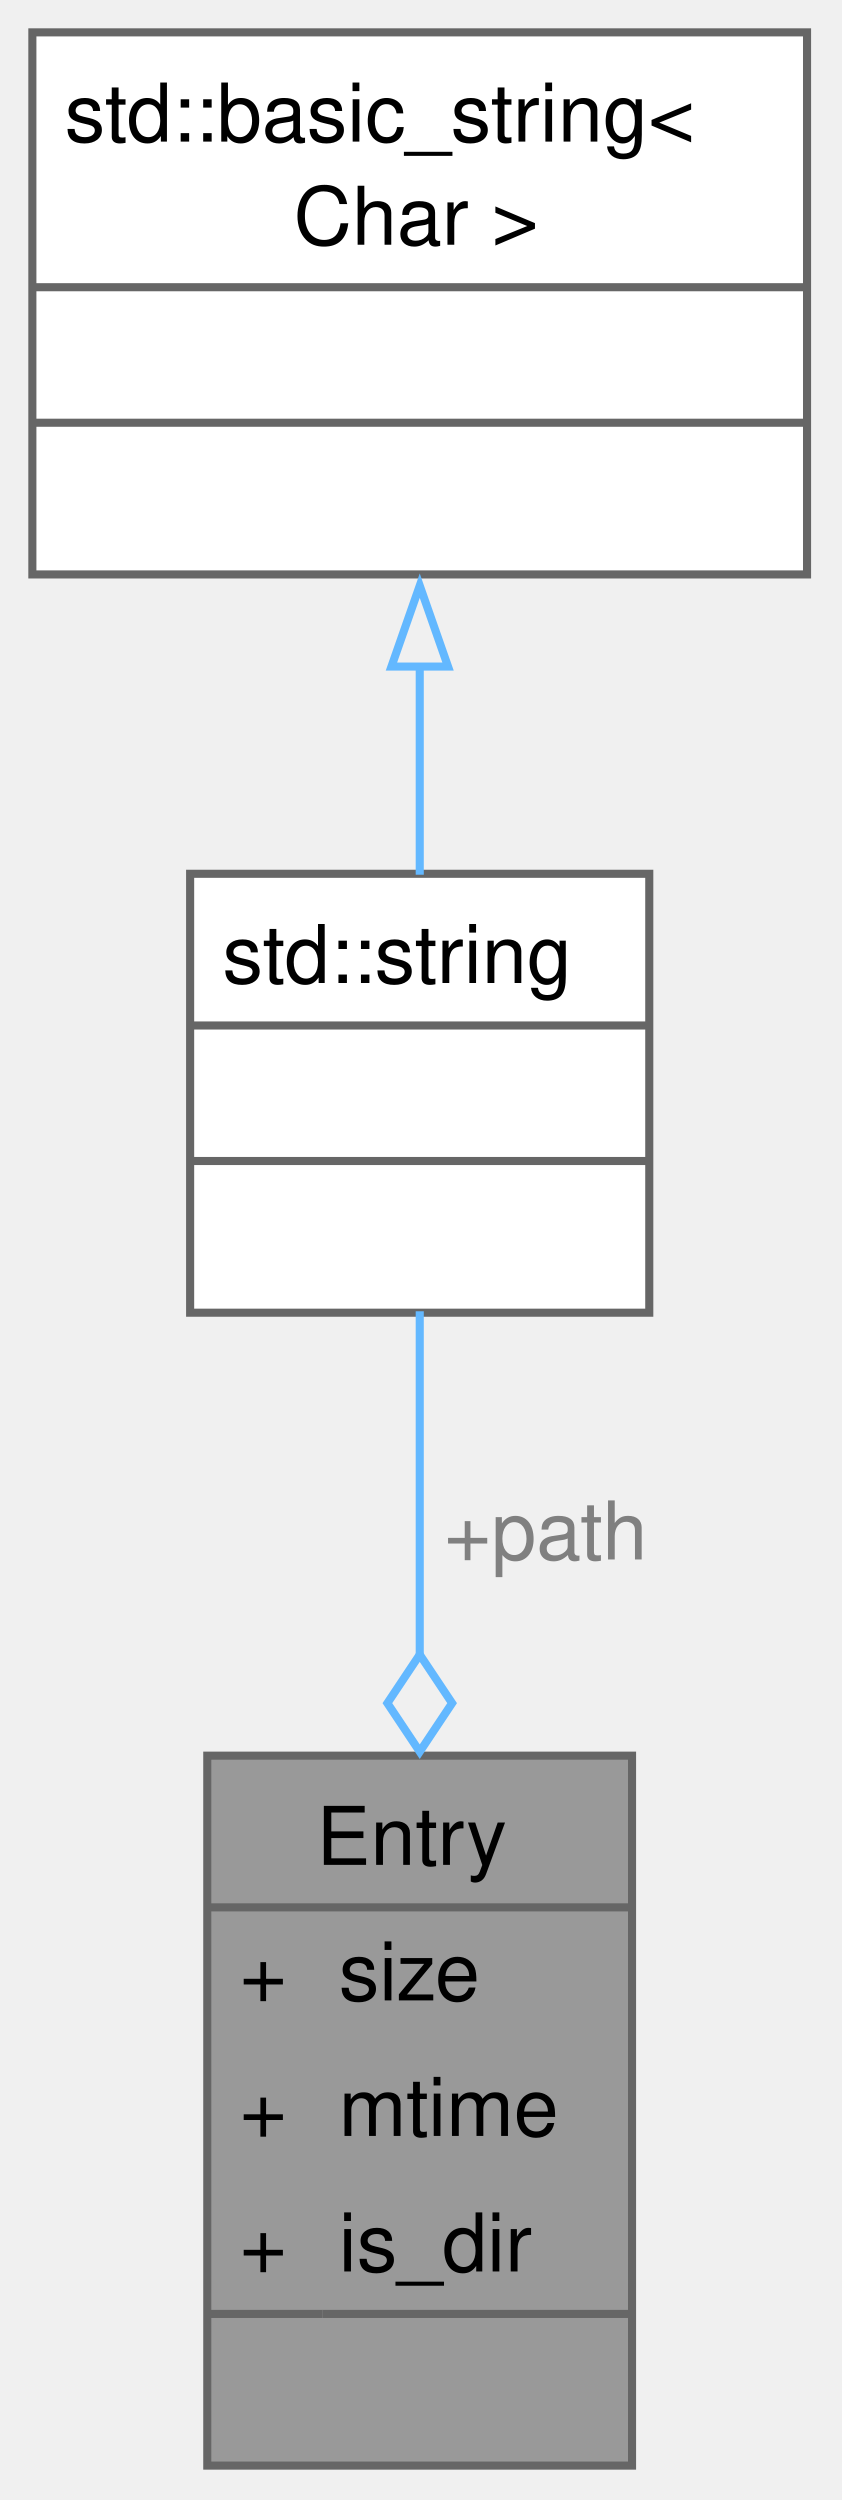
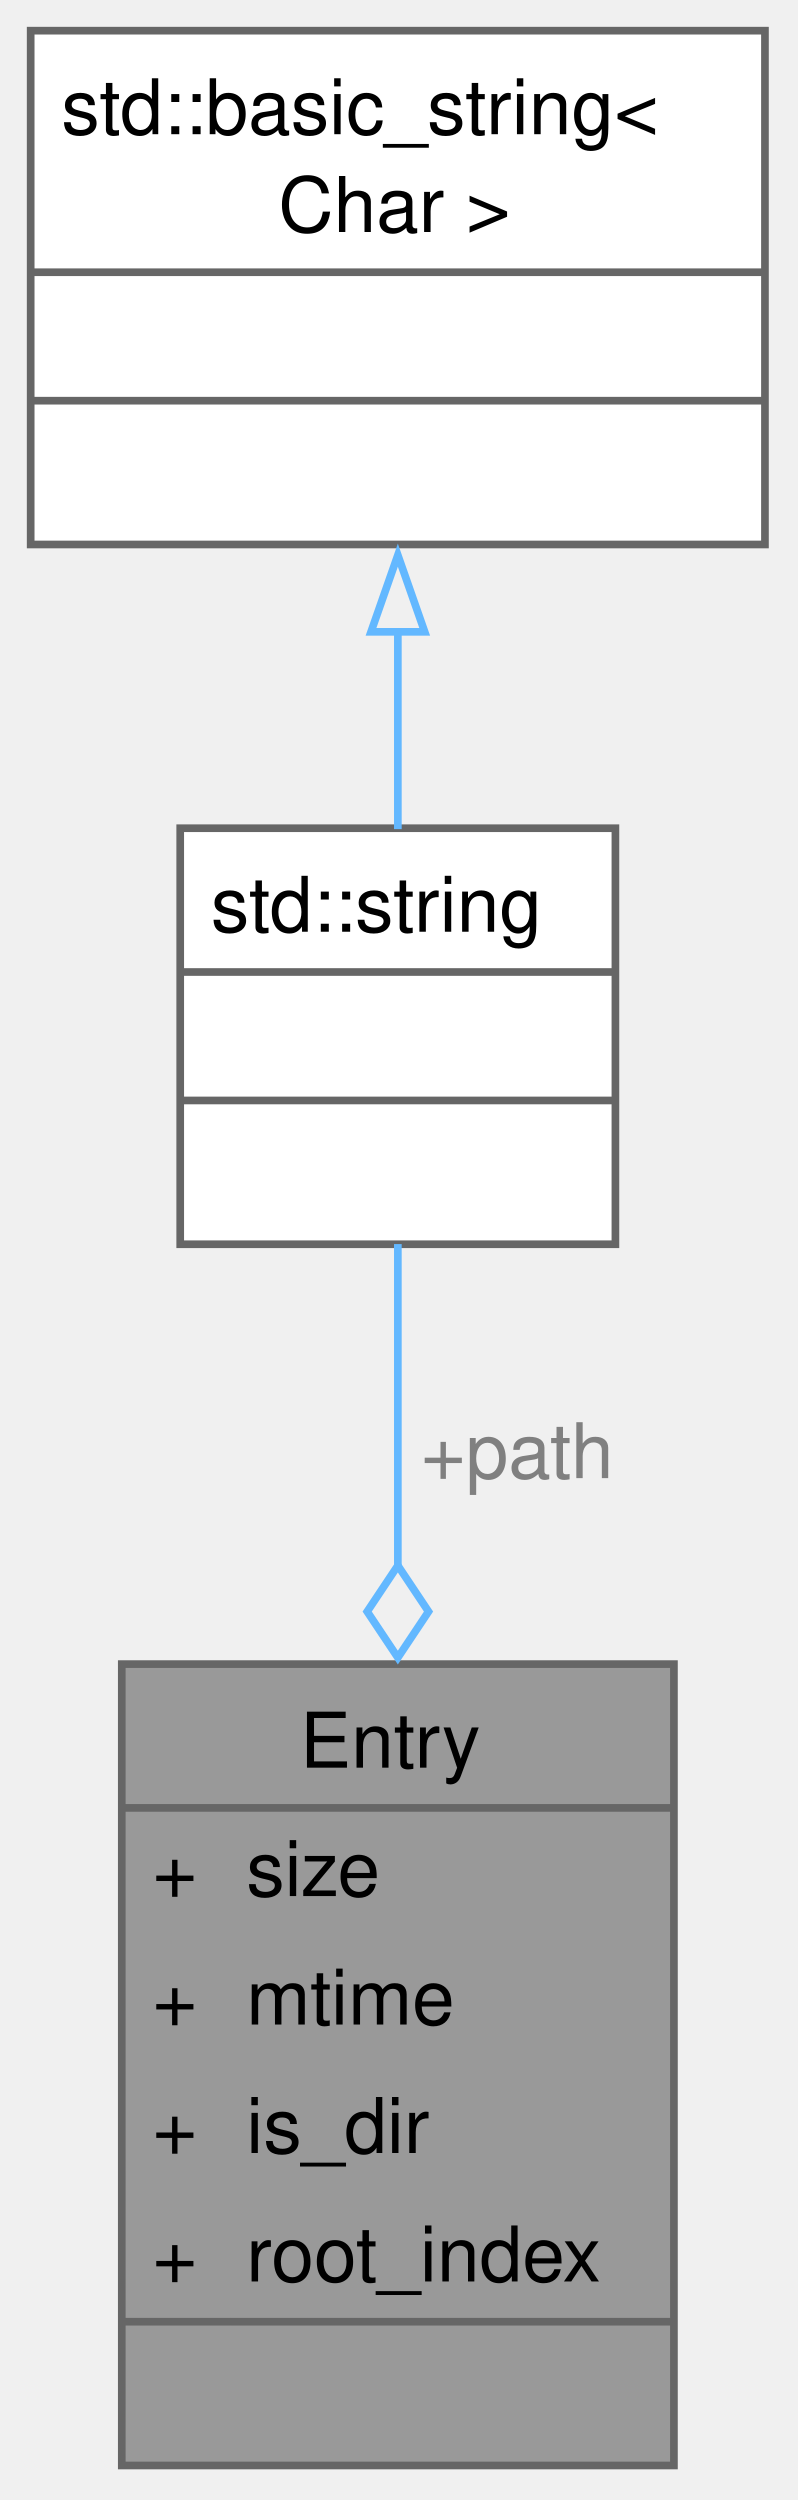
- <svg xmlns="http://www.w3.org/2000/svg" xmlns:xlink="http://www.w3.org/1999/xlink" width="104pt" height="309pt" viewBox="0.00 0.00 104.00 309.00">
-   <g id="graph0" class="graph" transform="scale(1 1) rotate(0) translate(4 304.75)">
+ <svg xmlns="http://www.w3.org/2000/svg" xmlns:xlink="http://www.w3.org/1999/xlink" width="104pt" height="326pt" viewBox="0.00 0.00 104.00 326.00">
+   <g id="graph0" class="graph" transform="scale(1 1) rotate(0) translate(4 321.5)">
    <g id="Node000001" class="node">
      <g id="a_Node000001">
        <a xlink:title=" ">
-           <polygon fill="#999999" stroke="none" points="74.12,-87.75 21.62,-87.75 21.62,0 74.12,0 74.12,-87.75" />
-           <text xml:space="preserve" text-anchor="start" x="35.12" y="-74.25" font-family="Helvetica,sans-Serif" font-size="10.00">Entry</text>
-           <text xml:space="preserve" text-anchor="start" x="25.62" y="-57.5" font-family="Helvetica,sans-Serif" font-size="10.00">+</text>
-           <text xml:space="preserve" text-anchor="start" x="37.88" y="-57.5" font-family="Helvetica,sans-Serif" font-size="10.00">size</text>
-           <text xml:space="preserve" text-anchor="start" x="25.62" y="-40.75" font-family="Helvetica,sans-Serif" font-size="10.00">+</text>
-           <text xml:space="preserve" text-anchor="start" x="37.88" y="-40.75" font-family="Helvetica,sans-Serif" font-size="10.00">mtime</text>
-           <text xml:space="preserve" text-anchor="start" x="25.62" y="-24" font-family="Helvetica,sans-Serif" font-size="10.00">+</text>
-           <text xml:space="preserve" text-anchor="start" x="37.88" y="-24" font-family="Helvetica,sans-Serif" font-size="10.00">is_dir</text>
+           <polygon fill="#999999" stroke="none" points="83.88,-104.5 11.88,-104.5 11.88,0 83.88,0 83.88,-104.5" />
+           <text xml:space="preserve" text-anchor="start" x="35.12" y="-91" font-family="Helvetica,sans-Serif" font-size="10.00">Entry</text>
+           <text xml:space="preserve" text-anchor="start" x="15.88" y="-74.25" font-family="Helvetica,sans-Serif" font-size="10.00">+</text>
+           <text xml:space="preserve" text-anchor="start" x="28.12" y="-74.25" font-family="Helvetica,sans-Serif" font-size="10.00">size</text>
+           <text xml:space="preserve" text-anchor="start" x="15.88" y="-57.5" font-family="Helvetica,sans-Serif" font-size="10.00">+</text>
+           <text xml:space="preserve" text-anchor="start" x="28.12" y="-57.5" font-family="Helvetica,sans-Serif" font-size="10.00">mtime</text>
+           <text xml:space="preserve" text-anchor="start" x="15.88" y="-40.75" font-family="Helvetica,sans-Serif" font-size="10.00">+</text>
+           <text xml:space="preserve" text-anchor="start" x="28.12" y="-40.75" font-family="Helvetica,sans-Serif" font-size="10.00">is_dir</text>
+           <text xml:space="preserve" text-anchor="start" x="15.88" y="-24" font-family="Helvetica,sans-Serif" font-size="10.00">+</text>
+           <text xml:space="preserve" text-anchor="start" x="28.12" y="-24" font-family="Helvetica,sans-Serif" font-size="10.00">root_index</text>
          <text xml:space="preserve" text-anchor="start" x="46.38" y="-7.25" font-family="Helvetica,sans-Serif" font-size="10.00"> </text>
-           <polygon fill="#666666" stroke="#666666" points="21.62,-69 21.62,-69 74.12,-69 74.12,-69 21.62,-69" />
-           <polygon fill="#666666" stroke="#666666" points="21.62,-18.75 21.62,-18.75 35.88,-18.75 35.88,-18.75 21.62,-18.75" />
-           <polygon fill="#666666" stroke="#666666" points="35.88,-18.75 35.88,-18.75 74.12,-18.75 74.12,-18.75 35.88,-18.75" />
-           <polygon fill="none" stroke="#666666" points="21.62,0 21.62,-87.75 74.12,-87.75 74.12,0 21.62,0" />
+           <polygon fill="#666666" stroke="#666666" points="11.88,-85.75 11.88,-85.75 83.88,-85.75 83.88,-85.75 11.88,-85.75" />
+           <polygon fill="#666666" stroke="#666666" points="11.88,-18.75 11.88,-18.75 26.12,-18.75 26.12,-18.75 11.88,-18.75" />
+           <polygon fill="#666666" stroke="#666666" points="26.12,-18.75 26.12,-18.75 83.88,-18.75 83.88,-18.75 26.12,-18.75" />
+           <polygon fill="none" stroke="#666666" points="11.88,0 11.88,-104.5 83.88,-104.5 83.88,0 11.88,0" />
        </a>
      </g>
    </g>
    <g id="Node000002" class="node">
      <g id="a_Node000002">
        <a xlink:title=" ">
-           <polygon fill="white" stroke="none" points="76.25,-196.75 19.5,-196.75 19.5,-142.5 76.25,-142.5 76.25,-196.75" />
-           <text xml:space="preserve" text-anchor="start" x="23.5" y="-183.25" font-family="Helvetica,sans-Serif" font-size="10.00">std::string</text>
+           <polygon fill="white" stroke="none" points="76.25,-213.5 19.5,-213.5 19.5,-159.25 76.25,-159.25 76.25,-213.5" />
+           <text xml:space="preserve" text-anchor="start" x="23.5" y="-200" font-family="Helvetica,sans-Serif" font-size="10.00">std::string</text>
+           <text xml:space="preserve" text-anchor="start" x="46.38" y="-183.25" font-family="Helvetica,sans-Serif" font-size="10.00"> </text>
          <text xml:space="preserve" text-anchor="start" x="46.38" y="-166.5" font-family="Helvetica,sans-Serif" font-size="10.00"> </text>
-           <text xml:space="preserve" text-anchor="start" x="46.38" y="-149.75" font-family="Helvetica,sans-Serif" font-size="10.00"> </text>
+           <polygon fill="#666666" stroke="#666666" points="19.5,-194.75 19.5,-194.75 76.25,-194.75 76.25,-194.75 19.5,-194.75" />
          <polygon fill="#666666" stroke="#666666" points="19.5,-178 19.5,-178 76.25,-178 76.25,-178 19.5,-178" />
-           <polygon fill="#666666" stroke="#666666" points="19.5,-161.25 19.5,-161.25 76.25,-161.25 76.25,-161.25 19.5,-161.25" />
-           <polygon fill="none" stroke="#666666" points="19.5,-142.5 19.5,-196.75 76.25,-196.75 76.25,-142.5 19.5,-142.5" />
+           <polygon fill="none" stroke="#666666" points="19.5,-159.25 19.5,-213.5 76.25,-213.5 76.25,-159.25 19.5,-159.25" />
        </a>
      </g>
    </g>
    <g id="edge1_Node000001_Node000002" class="edge">
      <g id="a_edge1_Node000001_Node000002">
        <a xlink:title=" ">
-           <path fill="none" stroke="#63b8ff" d="M47.88,-142.68C47.88,-130.29 47.88,-114.96 47.88,-100.15" />
-           <polygon fill="none" stroke="#63b8ff" points="47.88,-100.24 43.88,-94.24 47.88,-88.24 51.88,-94.24 47.88,-100.24" />
+           <path fill="none" stroke="#63b8ff" d="M47.88,-159.27C47.88,-147.17 47.88,-132.21 47.88,-117.38" />
+           <polygon fill="none" stroke="#63b8ff" points="47.88,-117.35 43.88,-111.35 47.88,-105.35 51.88,-111.35 47.88,-117.35" />
        </a>
      </g>
-       <text xml:space="preserve" text-anchor="start" x="50.88" y="-112" font-family="Helvetica,sans-Serif" font-size="10.00" fill="grey">+path</text>
+       <text xml:space="preserve" text-anchor="start" x="50.88" y="-128.75" font-family="Helvetica,sans-Serif" font-size="10.00" fill="grey">+path</text>
    </g>
    <g id="Node000003" class="node">
      <g id="a_Node000003">
        <a xlink:title=" ">
-           <polygon fill="white" stroke="none" points="95.75,-300.75 0,-300.75 0,-233.75 95.75,-233.75 95.75,-300.75" />
-           <text xml:space="preserve" text-anchor="start" x="4" y="-287.25" font-family="Helvetica,sans-Serif" font-size="10.00">std::basic_string&lt;</text>
-           <text xml:space="preserve" text-anchor="start" x="29.5" y="-274.5" font-family="Helvetica,sans-Serif" font-size="10.00"> Char &gt;</text>
+           <polygon fill="white" stroke="none" points="95.75,-317.5 0,-317.5 0,-250.5 95.75,-250.5 95.75,-317.5" />
+           <text xml:space="preserve" text-anchor="start" x="4" y="-304" font-family="Helvetica,sans-Serif" font-size="10.00">std::basic_string&lt;</text>
+           <text xml:space="preserve" text-anchor="start" x="29.5" y="-291.25" font-family="Helvetica,sans-Serif" font-size="10.00"> Char &gt;</text>
+           <text xml:space="preserve" text-anchor="start" x="46.38" y="-274.5" font-family="Helvetica,sans-Serif" font-size="10.00"> </text>
          <text xml:space="preserve" text-anchor="start" x="46.38" y="-257.75" font-family="Helvetica,sans-Serif" font-size="10.00"> </text>
-           <text xml:space="preserve" text-anchor="start" x="46.38" y="-241" font-family="Helvetica,sans-Serif" font-size="10.00"> </text>
+           <polygon fill="#666666" stroke="#666666" points="0,-286 0,-286 95.75,-286 95.75,-286 0,-286" />
          <polygon fill="#666666" stroke="#666666" points="0,-269.25 0,-269.25 95.75,-269.25 95.75,-269.25 0,-269.25" />
-           <polygon fill="#666666" stroke="#666666" points="0,-252.5 0,-252.5 95.75,-252.5 95.75,-252.5 0,-252.5" />
-           <polygon fill="none" stroke="#666666" points="0,-233.75 0,-300.75 95.75,-300.75 95.75,-233.75 0,-233.75" />
+           <polygon fill="none" stroke="#666666" points="0,-250.5 0,-317.5 95.75,-317.5 95.75,-250.5 0,-250.5" />
        </a>
      </g>
    </g>
    <g id="edge2_Node000002_Node000003" class="edge">
      <g id="a_edge2_Node000002_Node000003">
        <a xlink:title=" ">
-           <path fill="none" stroke="#63b8ff" d="M47.88,-222.47C47.88,-213.64 47.88,-204.62 47.88,-196.63" />
-           <polygon fill="none" stroke="#63b8ff" points="44.38,-222.36 47.88,-232.36 51.38,-222.36 44.38,-222.36" />
+           <path fill="none" stroke="#63b8ff" d="M47.88,-239.22C47.88,-230.39 47.88,-221.37 47.88,-213.38" />
+           <polygon fill="none" stroke="#63b8ff" points="44.38,-239.11 47.88,-249.11 51.38,-239.11 44.38,-239.11" />
        </a>
      </g>
    </g>
  </g>
</svg>
